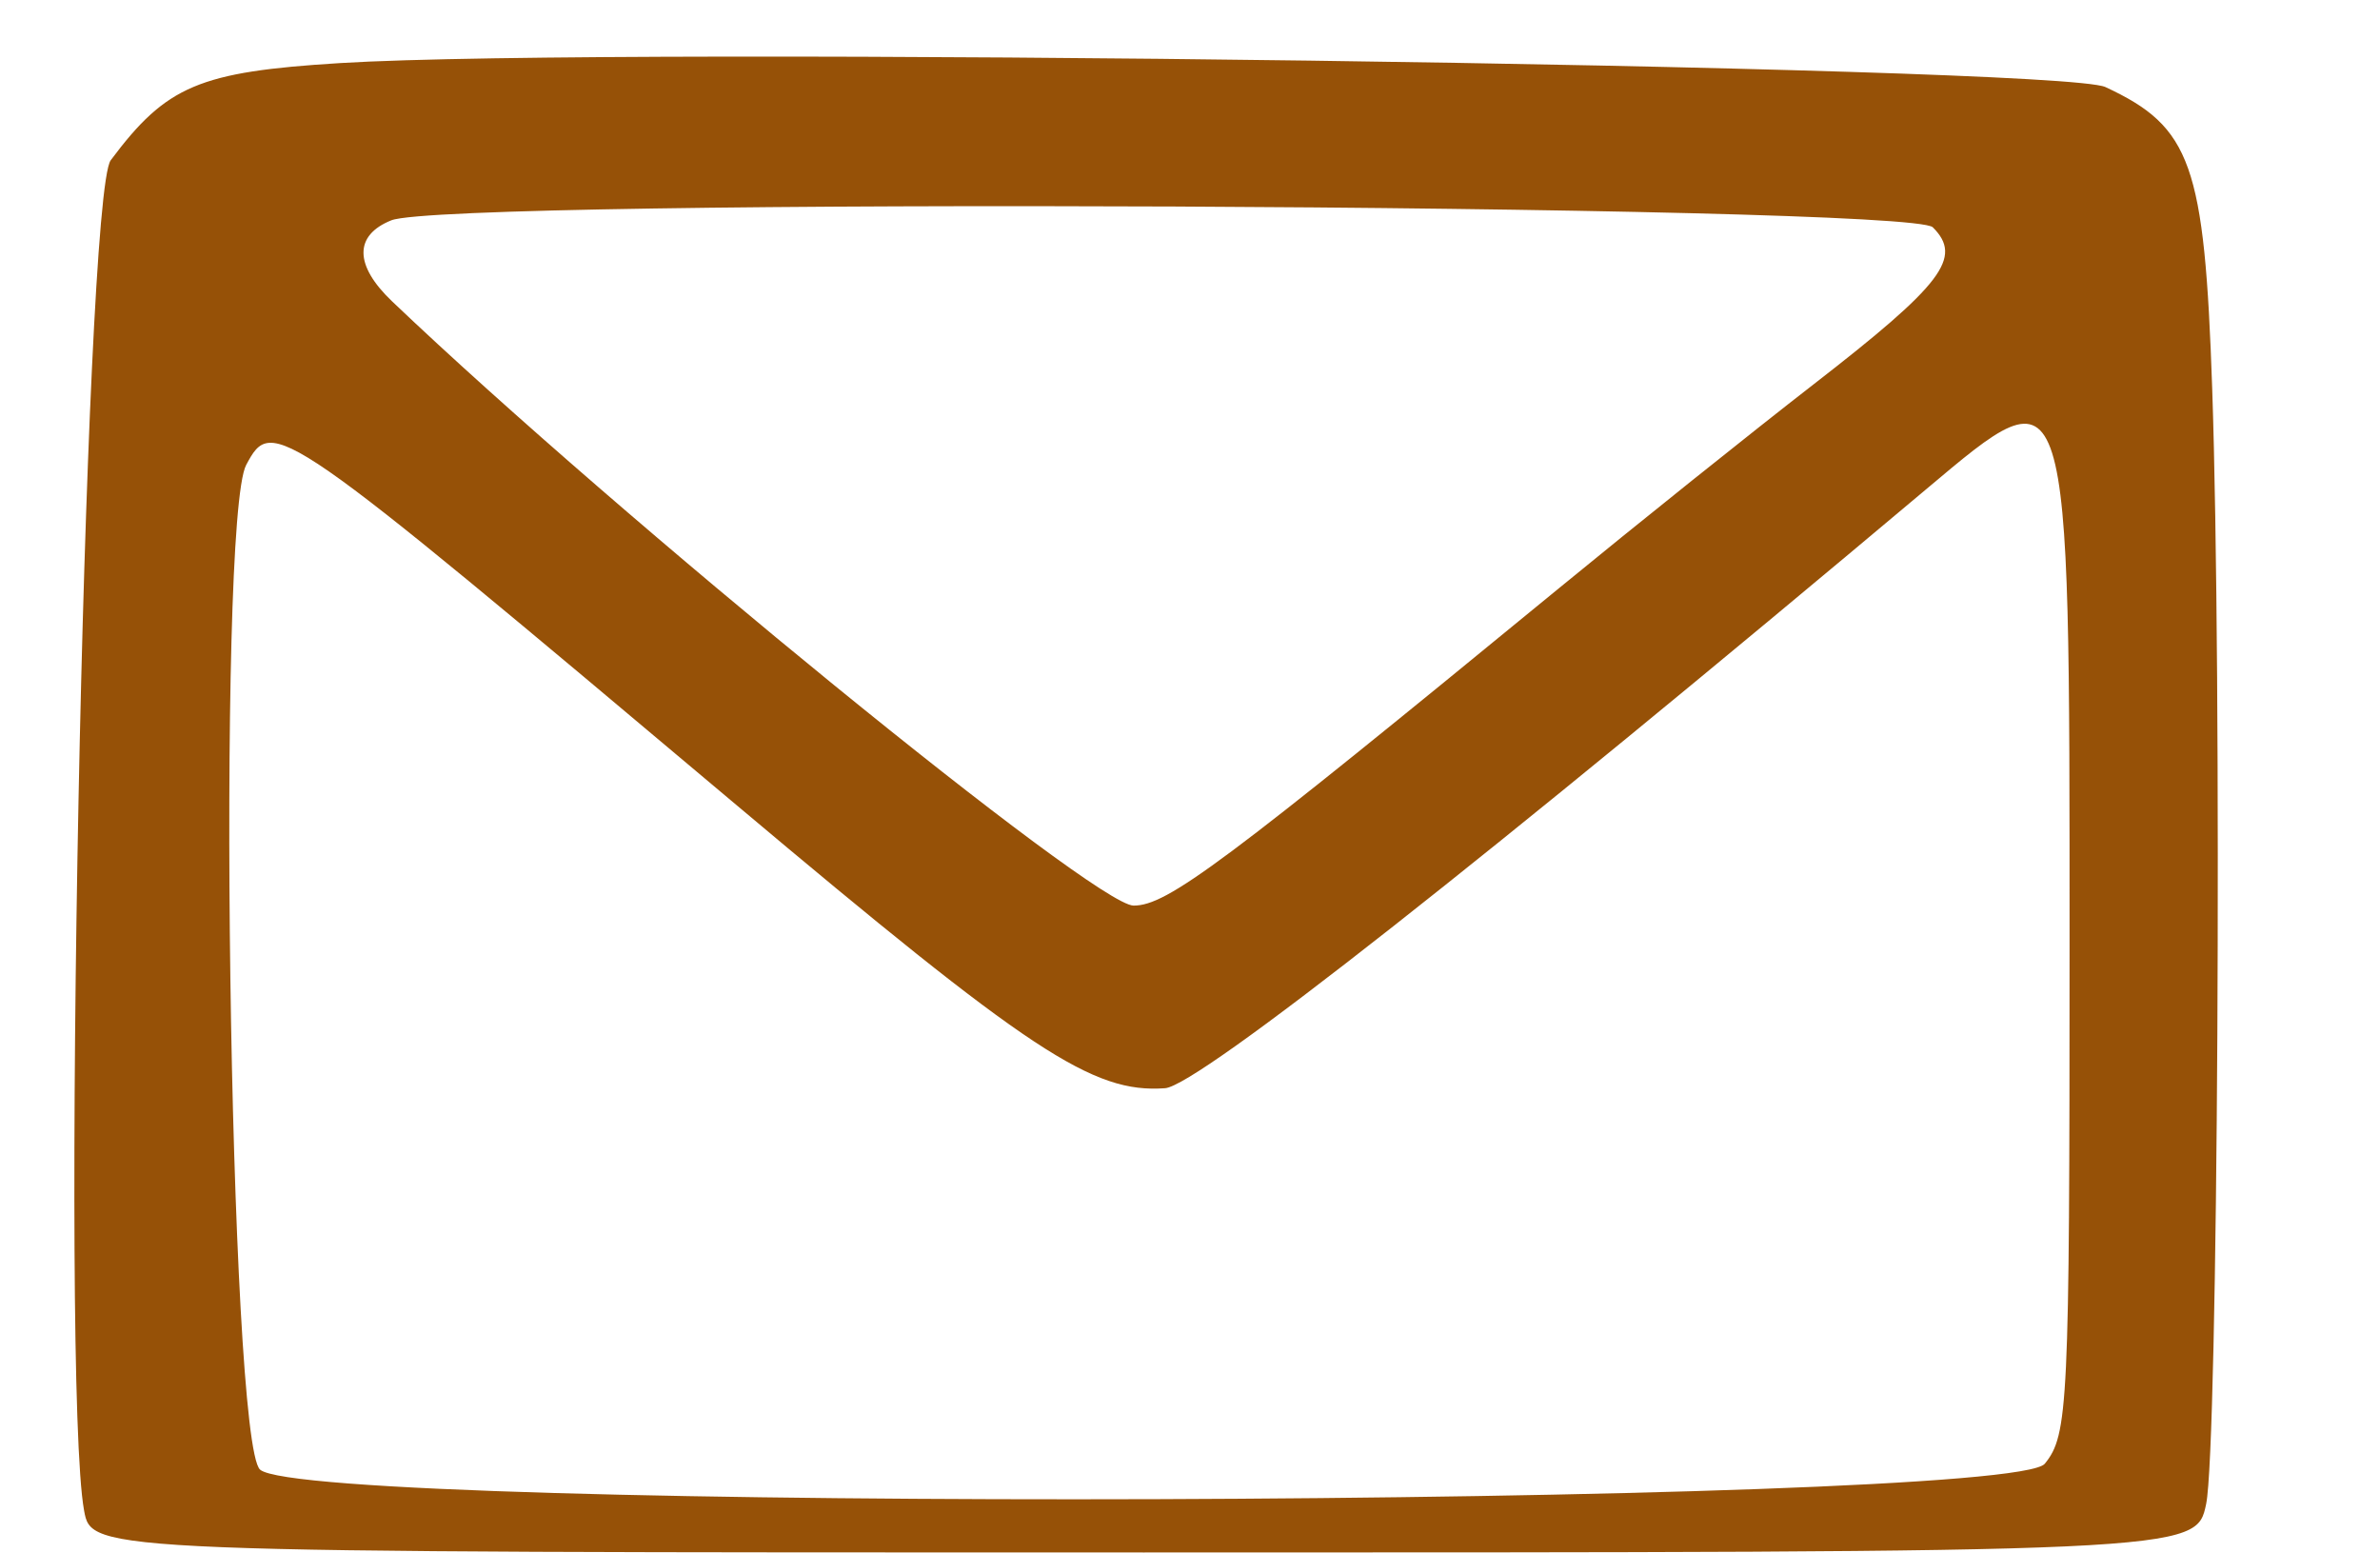
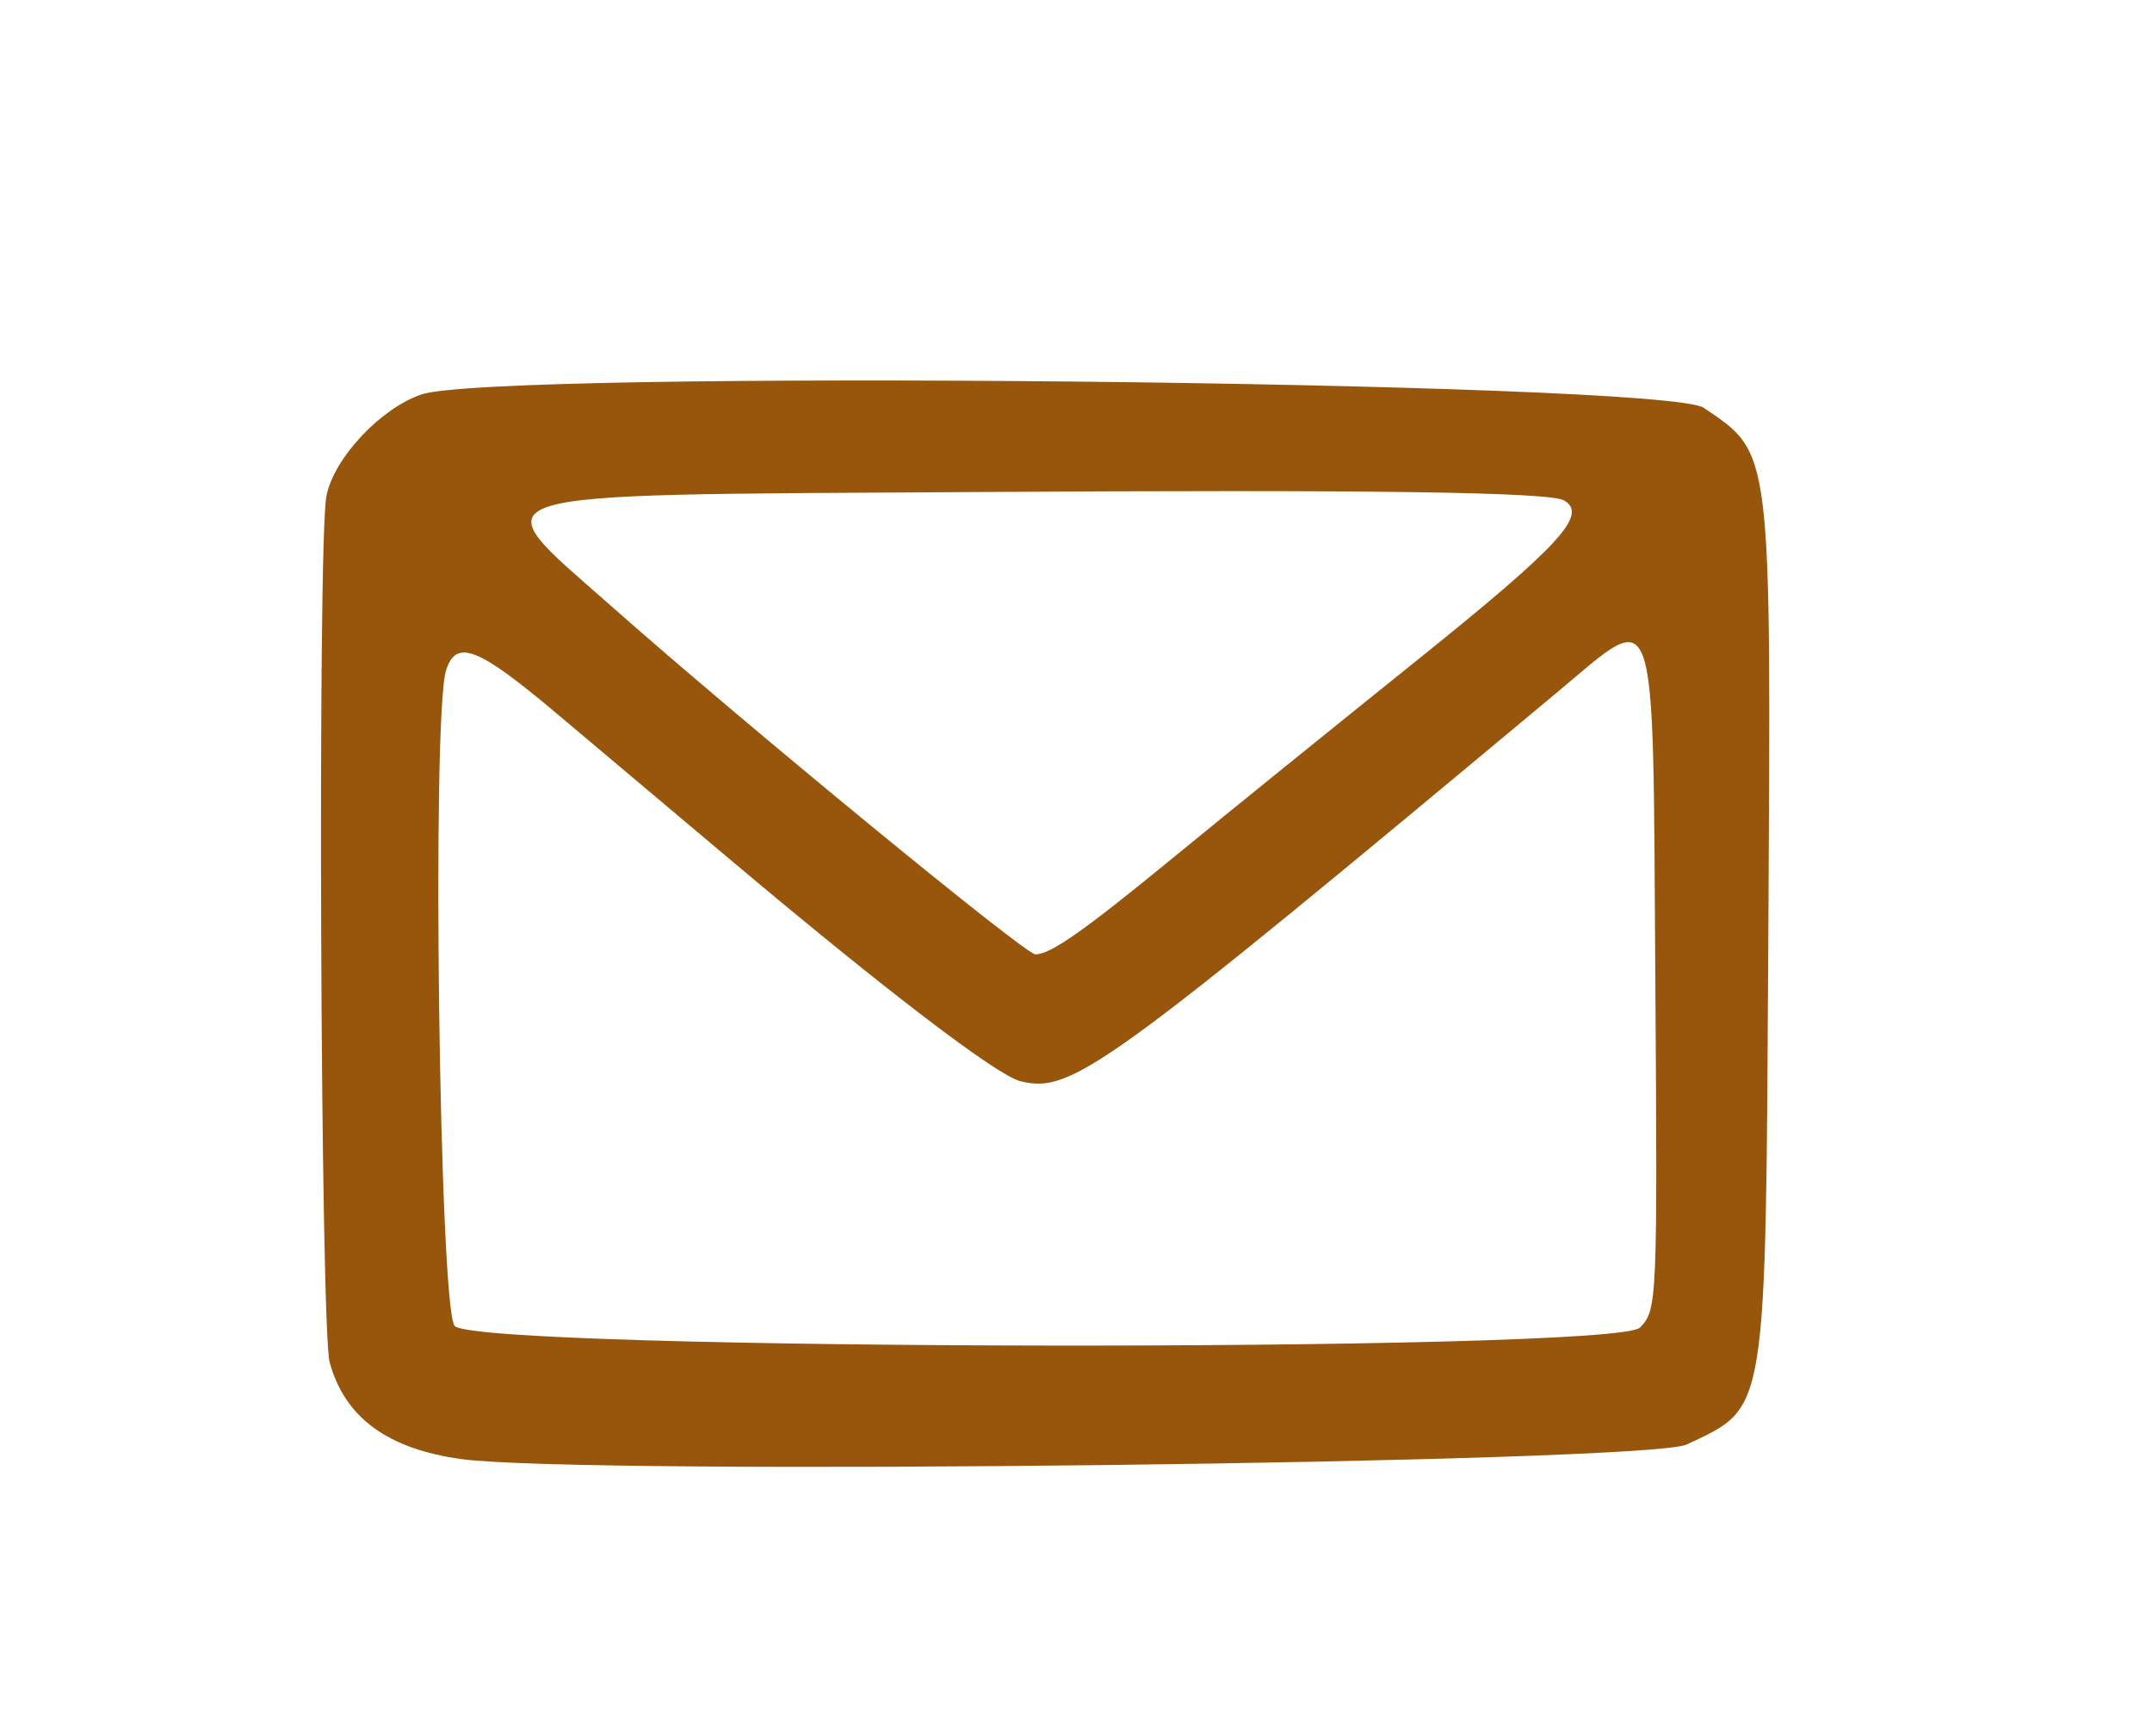
- <svg xmlns="http://www.w3.org/2000/svg" width="184" height="120" viewBox="0 0 184 120" version="1.1">
-   <path d="M 26.317 4.874 C 15.401 5.545, 12.870 6.615, 8.562 12.384 C 6.489 15.159, 4.680 106.745, 6.499 116.750 C 7.091 120, 7.091 120, 88.434 120 C 169.777 120, 169.777 120, 170.560 116.250 C 171.476 111.860, 171.797 52.491, 171.026 30 C 170.433 12.692, 169.412 9.813, 162.770 6.728 C 159.206 5.072, 47.741 3.558, 26.317 4.874 M 30.250 17.031 C 27.364 18.191, 27.387 20.507, 30.314 23.295 C 47.925 40.075, 84.656 70, 87.640 70 C 90.238 70, 94.467 66.846, 120.500 45.487 C 126.550 40.524, 135.433 33.413, 140.239 29.685 C 150.210 21.954, 151.763 19.905, 149.427 17.569 C 147.631 15.773, 34.649 15.263, 30.250 17.031 M 148.921 37.811 C 114.948 66.363, 92.624 83.929, 90.074 84.115 C 84.481 84.524, 79.628 81.318, 56.896 62.194 C 21.417 32.348, 21.080 32.114, 19.035 35.934 C 16.732 40.238, 17.712 111.430, 20.104 113.595 C 23.794 116.935, 155.363 116.500, 158.087 113.139 C 159.895 110.907, 160 108.719, 160 73.089 C 160 28.053, 160.111 28.407, 148.921 37.811" stroke="none" fill="#965107" fill-rule="evenodd" />
+ <svg xmlns="http://www.w3.org/2000/svg" width="248" height="200" viewBox="0 0 248 200" version="1.1">
+   <path d="M 48.500 45.479 C 43.759 47.159, 38.487 52.816, 37.619 57.154 C 36.579 62.355, 36.921 153.176, 37.996 157.044 C 39.758 163.389, 44.630 166.972, 53.112 168.163 C 66.886 170.098, 189.845 168.642, 194.378 166.491 C 203.732 162.052, 203.465 163.717, 203.786 107.718 C 204.108 51.374, 204.227 52.343, 196.339 47 C 191.794 43.922, 56.810 42.533, 48.500 45.479 M 111.865 56.713 C 52.789 57.085, 55.156 56.330, 70.500 69.907 C 85.790 83.437, 118.137 110, 119.315 109.995 C 121.103 109.987, 124.898 107.312, 135.693 98.450 C 141.087 94.022, 153.488 83.983, 163.250 76.140 C 179.793 62.850, 183.047 59.317, 180.250 57.679 C 178.596 56.710, 158.180 56.422, 111.865 56.713 M 179.493 79.758 C 127.036 123.515, 123.480 126.090, 117.558 124.604 C 114.856 123.926, 102.040 114.139, 84.348 99.243 C 77.983 93.884, 68.902 86.237, 64.167 82.250 C 55.054 74.576, 52.585 73.608, 51.407 77.250 C 49.723 82.458, 50.628 151.057, 52.405 152.834 C 55.291 155.721, 186.105 155.895, 188.984 153.016 C 190.975 151.025, 191.018 150.068, 190.762 112.738 C 190.455 67.917, 191.172 70.016, 179.493 79.758" stroke="none" fill="#97560c" fill-rule="evenodd" />
</svg>
